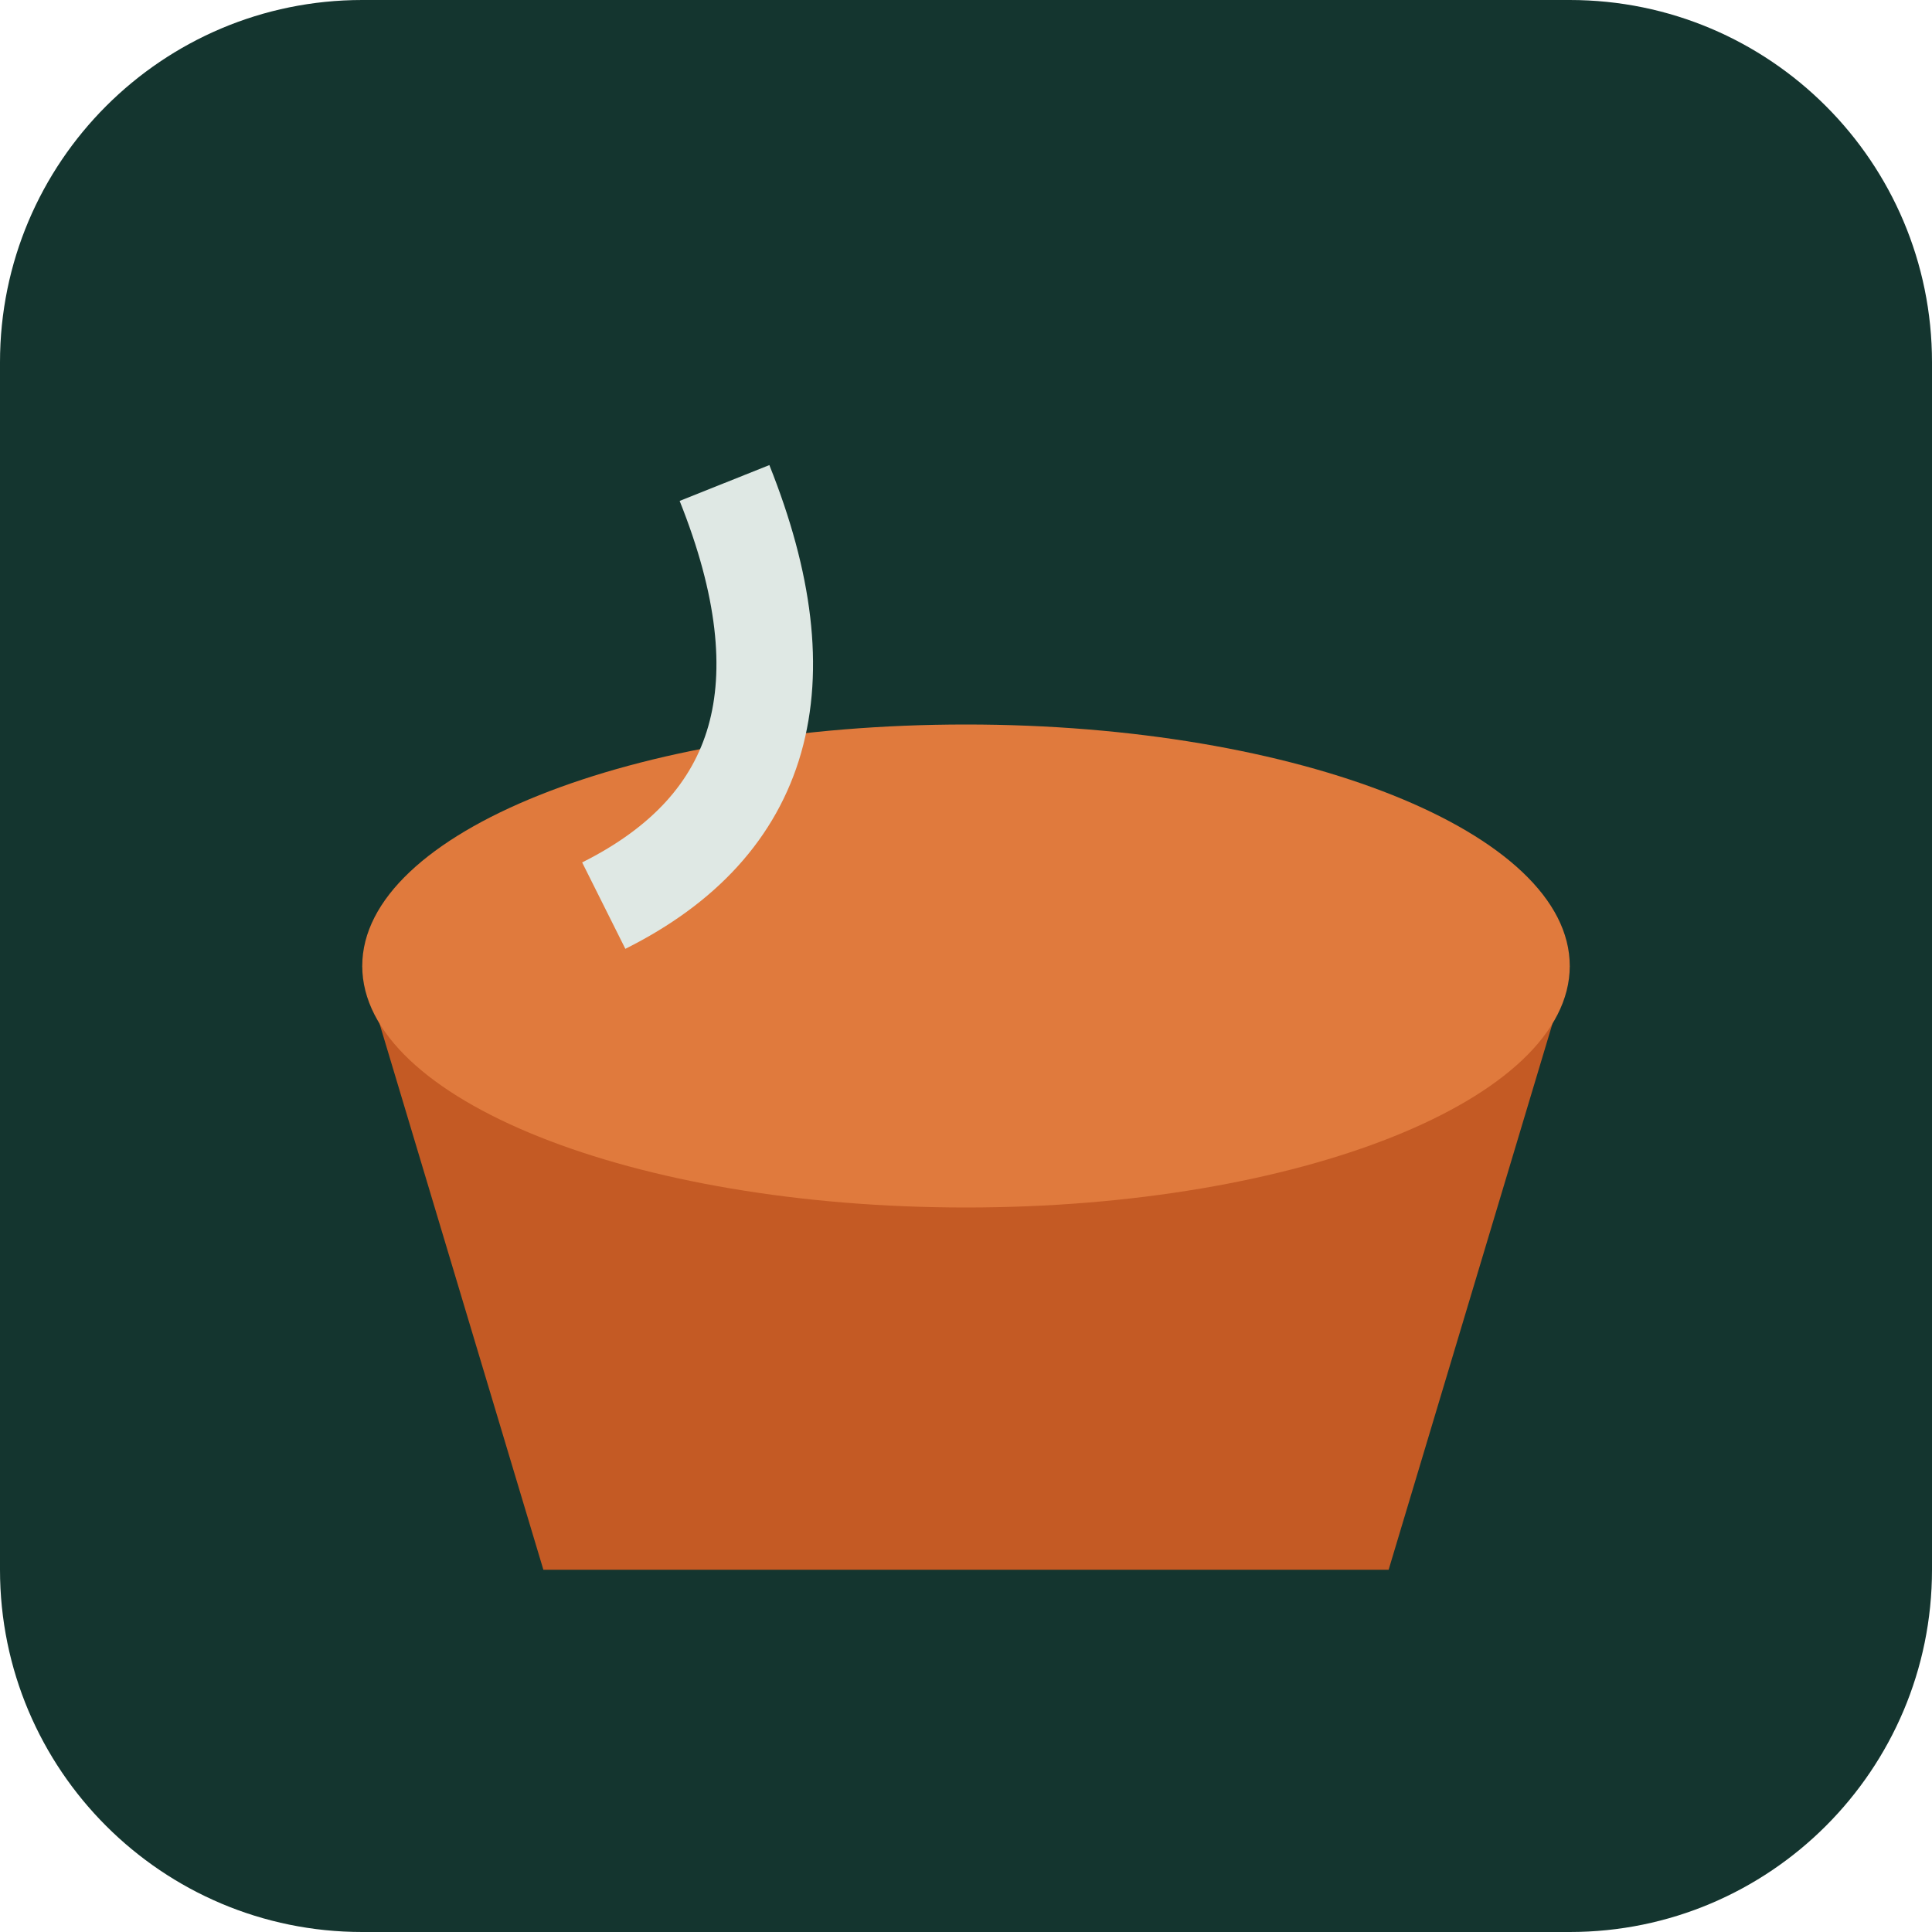
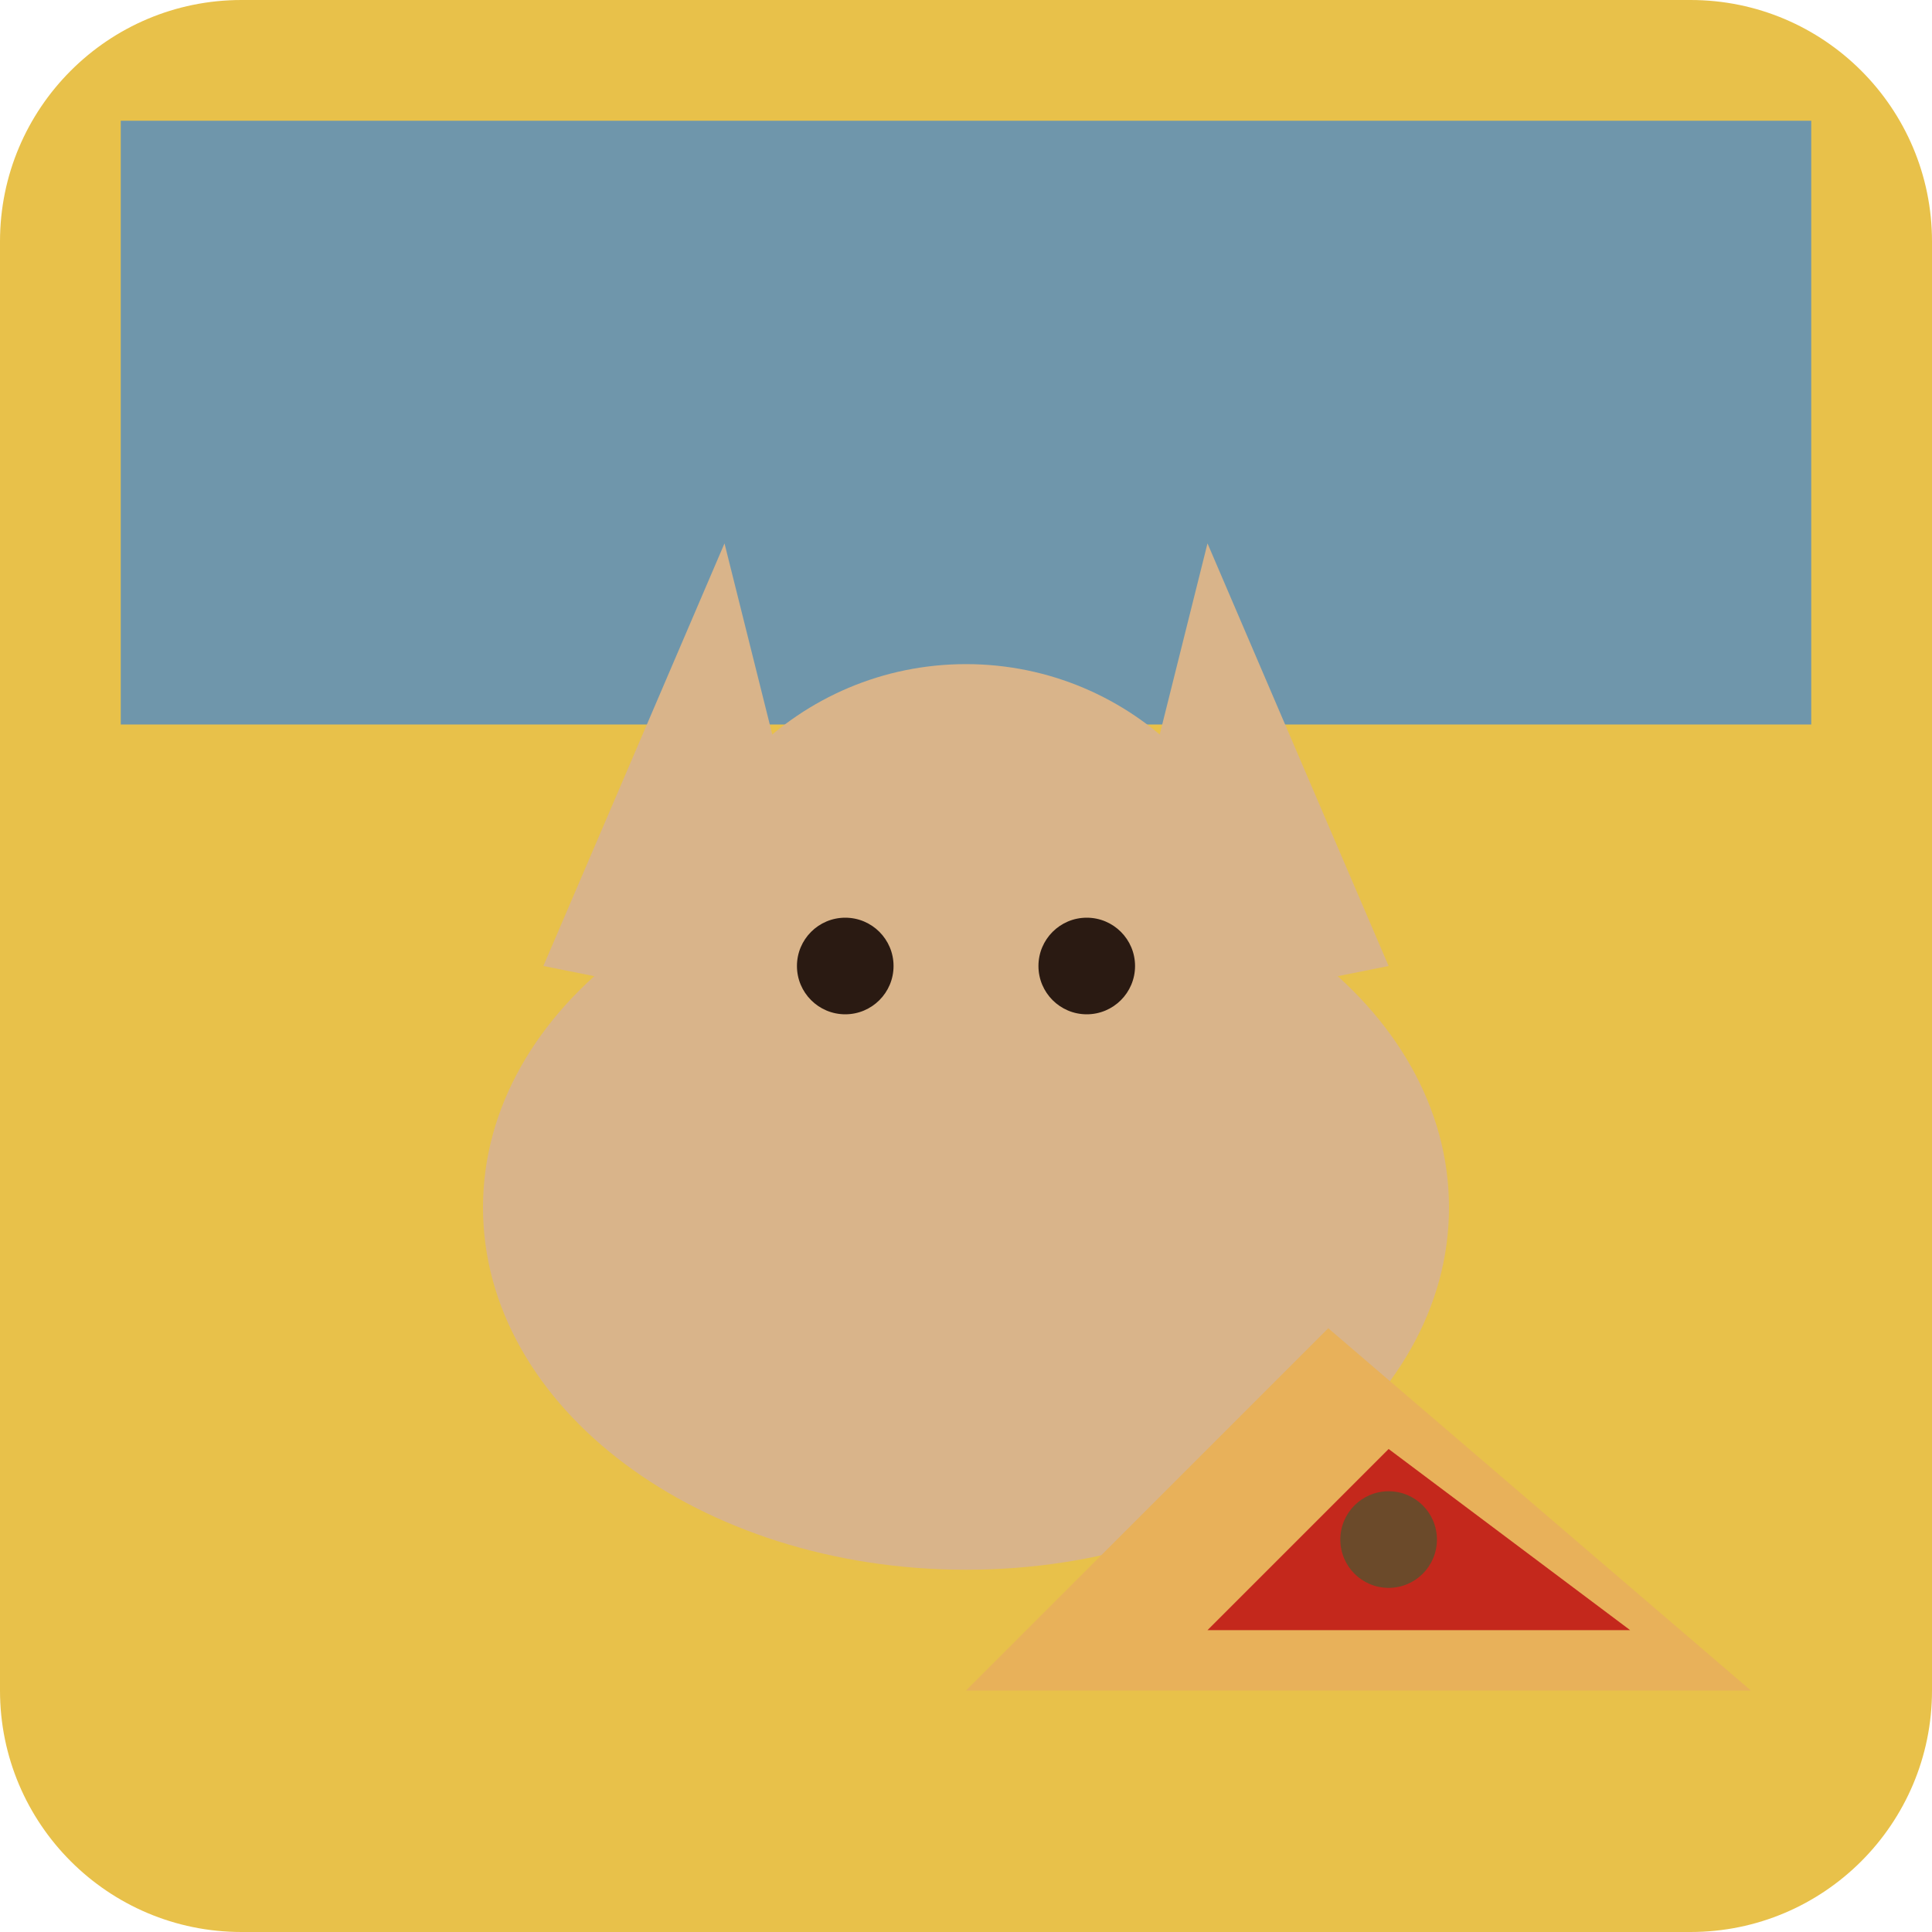
<svg xmlns="http://www.w3.org/2000/svg" viewBox="0 0 32 32">
-   <rect width="32" height="32" rx="6" fill="#14352f" />
-   <path d="M6 16 H26 L23 26 H9Z" fill="#c45a24" />
-   <ellipse cx="16" cy="16" rx="10" ry="4" fill="#e07a3d" />
-   <path d="M12 8 Q14 13 10 15" fill="none" stroke="#dfe8e4" stroke-width="1.6" />
+   <rect width="32" height="32" rx="4" fill="#e8c14a" />
+   <rect x="2" y="2" width="28" height="10" fill="#6f96ab" />
+   <ellipse cx="16" cy="20" rx="8" ry="6" fill="#d9b48a" />
+   <path d="M9 16 L12 9 L14 17Z" fill="#d9b48a" />
+   <path d="M23 16 L20 9 L18 17Z" fill="#d9b48a" />
+   <circle cx="16" cy="16" r="5" fill="#d9b48a" />
+   <circle cx="14" cy="16" r="0.8" fill="#2a1a12" />
+   <circle cx="18" cy="16" r="0.8" fill="#2a1a12" />
+   <path d="M22 22 L29 28 H16Z" fill="#e8b15a" />
+   <path d="M23 24 L27 27 H20Z" fill="#c4281c" />
+   <circle cx="23" cy="25.5" r="0.8" fill="#6b4a2a" />
</svg>
